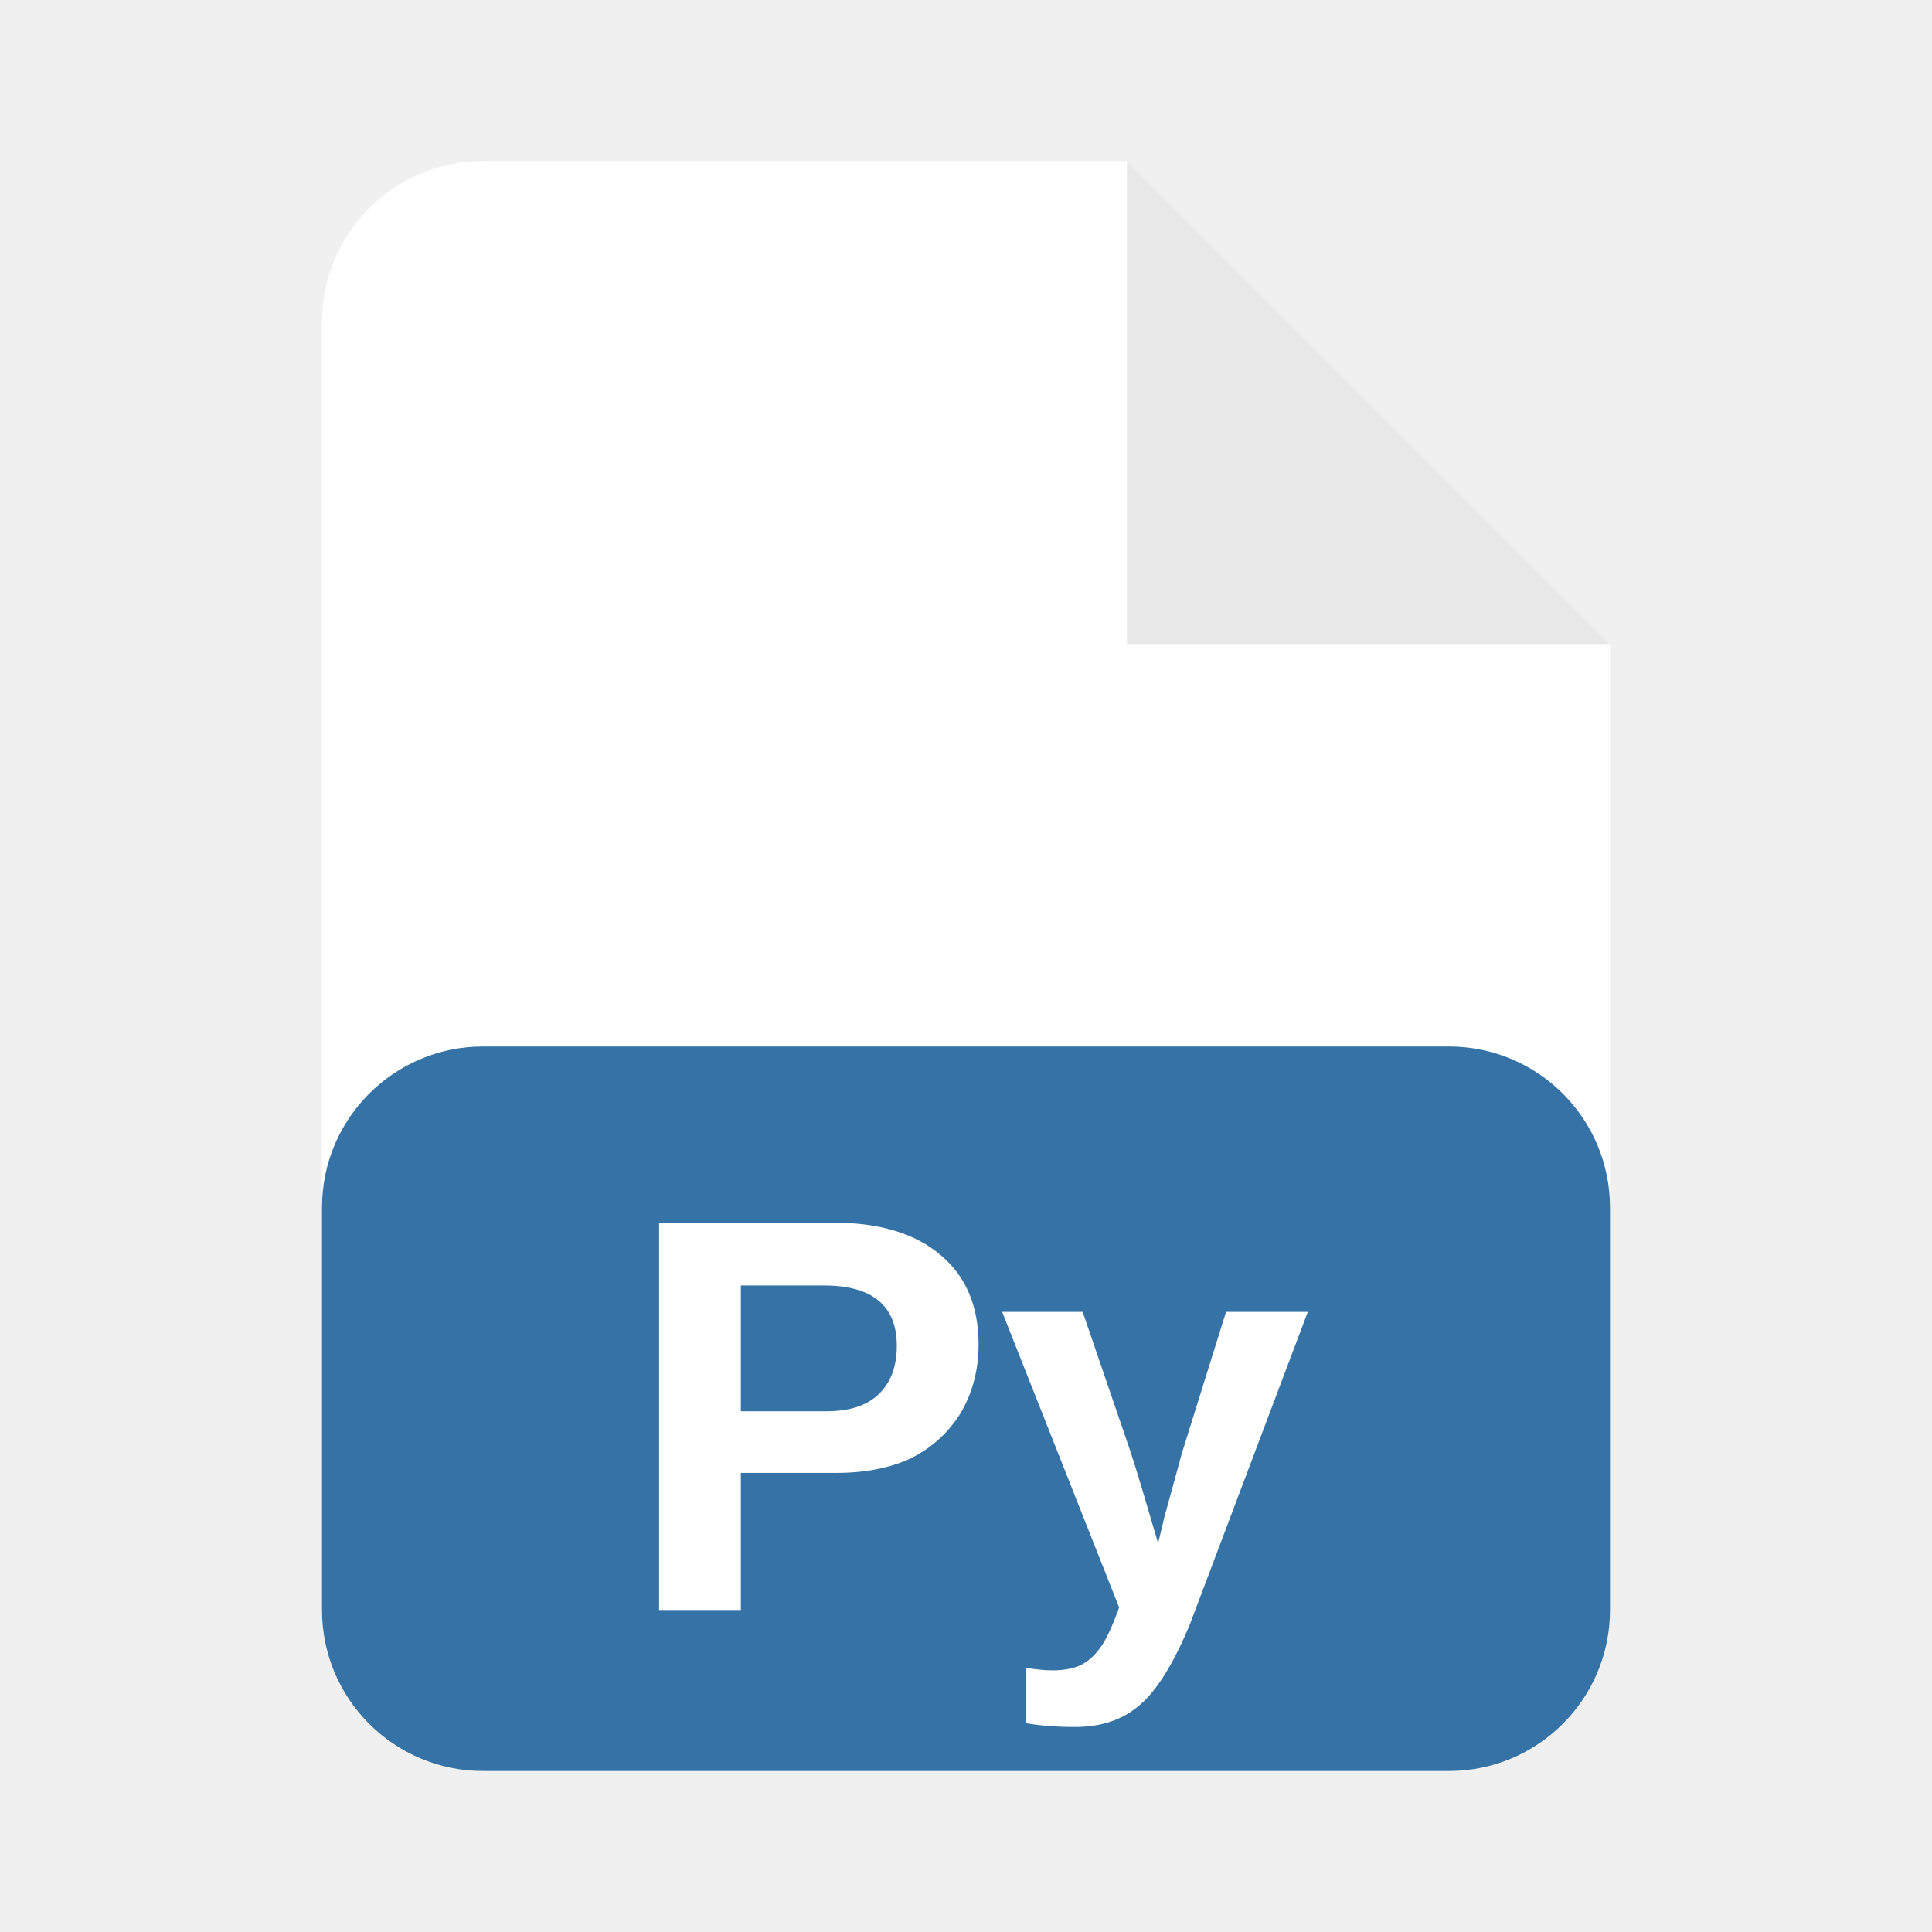
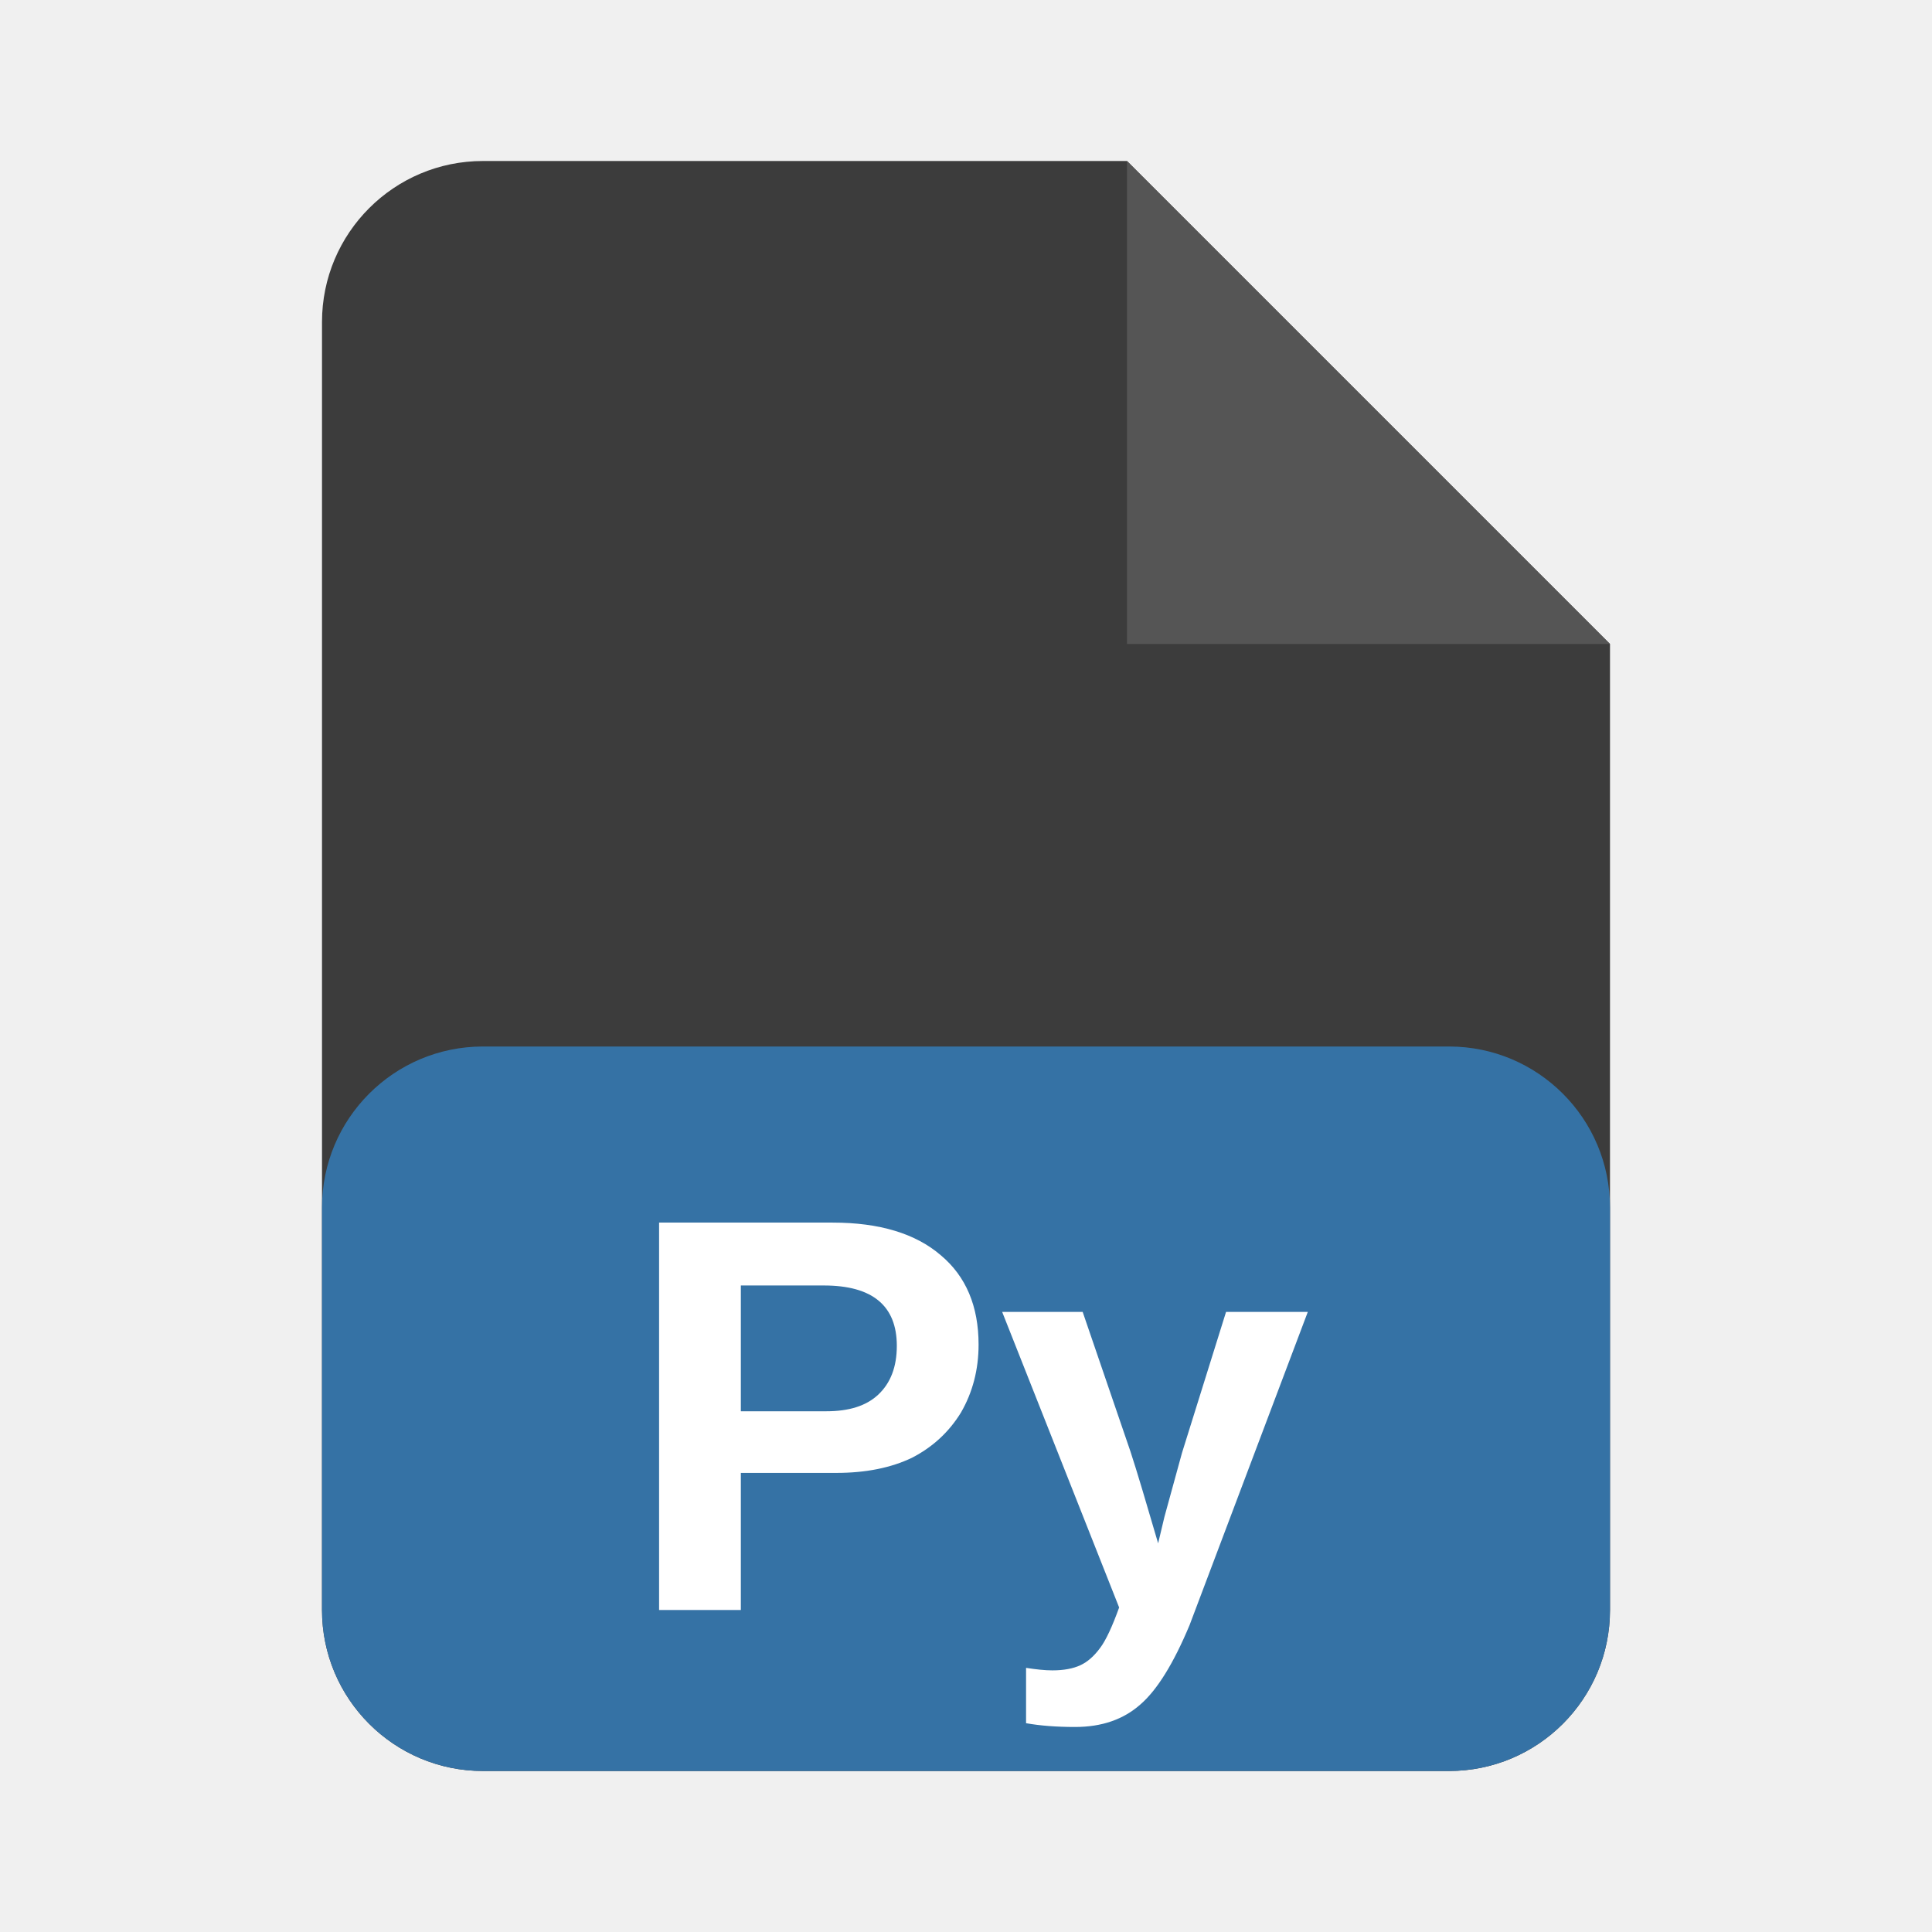
<svg xmlns="http://www.w3.org/2000/svg" width="24" height="24" viewBox="0 0 24 24">
-   <path d="M14 2H6a2 2 0 0 0-2 2v16a2 2 0 0 0 2 2h12a2 2 0 0 0 2-2V8z" fill="#FFFFFF" />
-   <path d="M14 2v6h6" fill="#E8E8E8" />
+   <path d="M14 2H6a2 2 0 0 0-2 2v16a2 2 0 0 0 2 2h12a2 2 0 0 0 2-2V8z" fill="#3C3C3C" />
+   <path d="M14 2v6h6" fill="#555555" />
  <rect x="4" y="13" width="16" height="9" rx="2" fill="#3572A5" />
  <text x="12" y="20" fill="#FFFFFF" font-size="7" font-weight="bold" text-anchor="middle" font-family="Arial,sans-serif">Py</text>
</svg>
